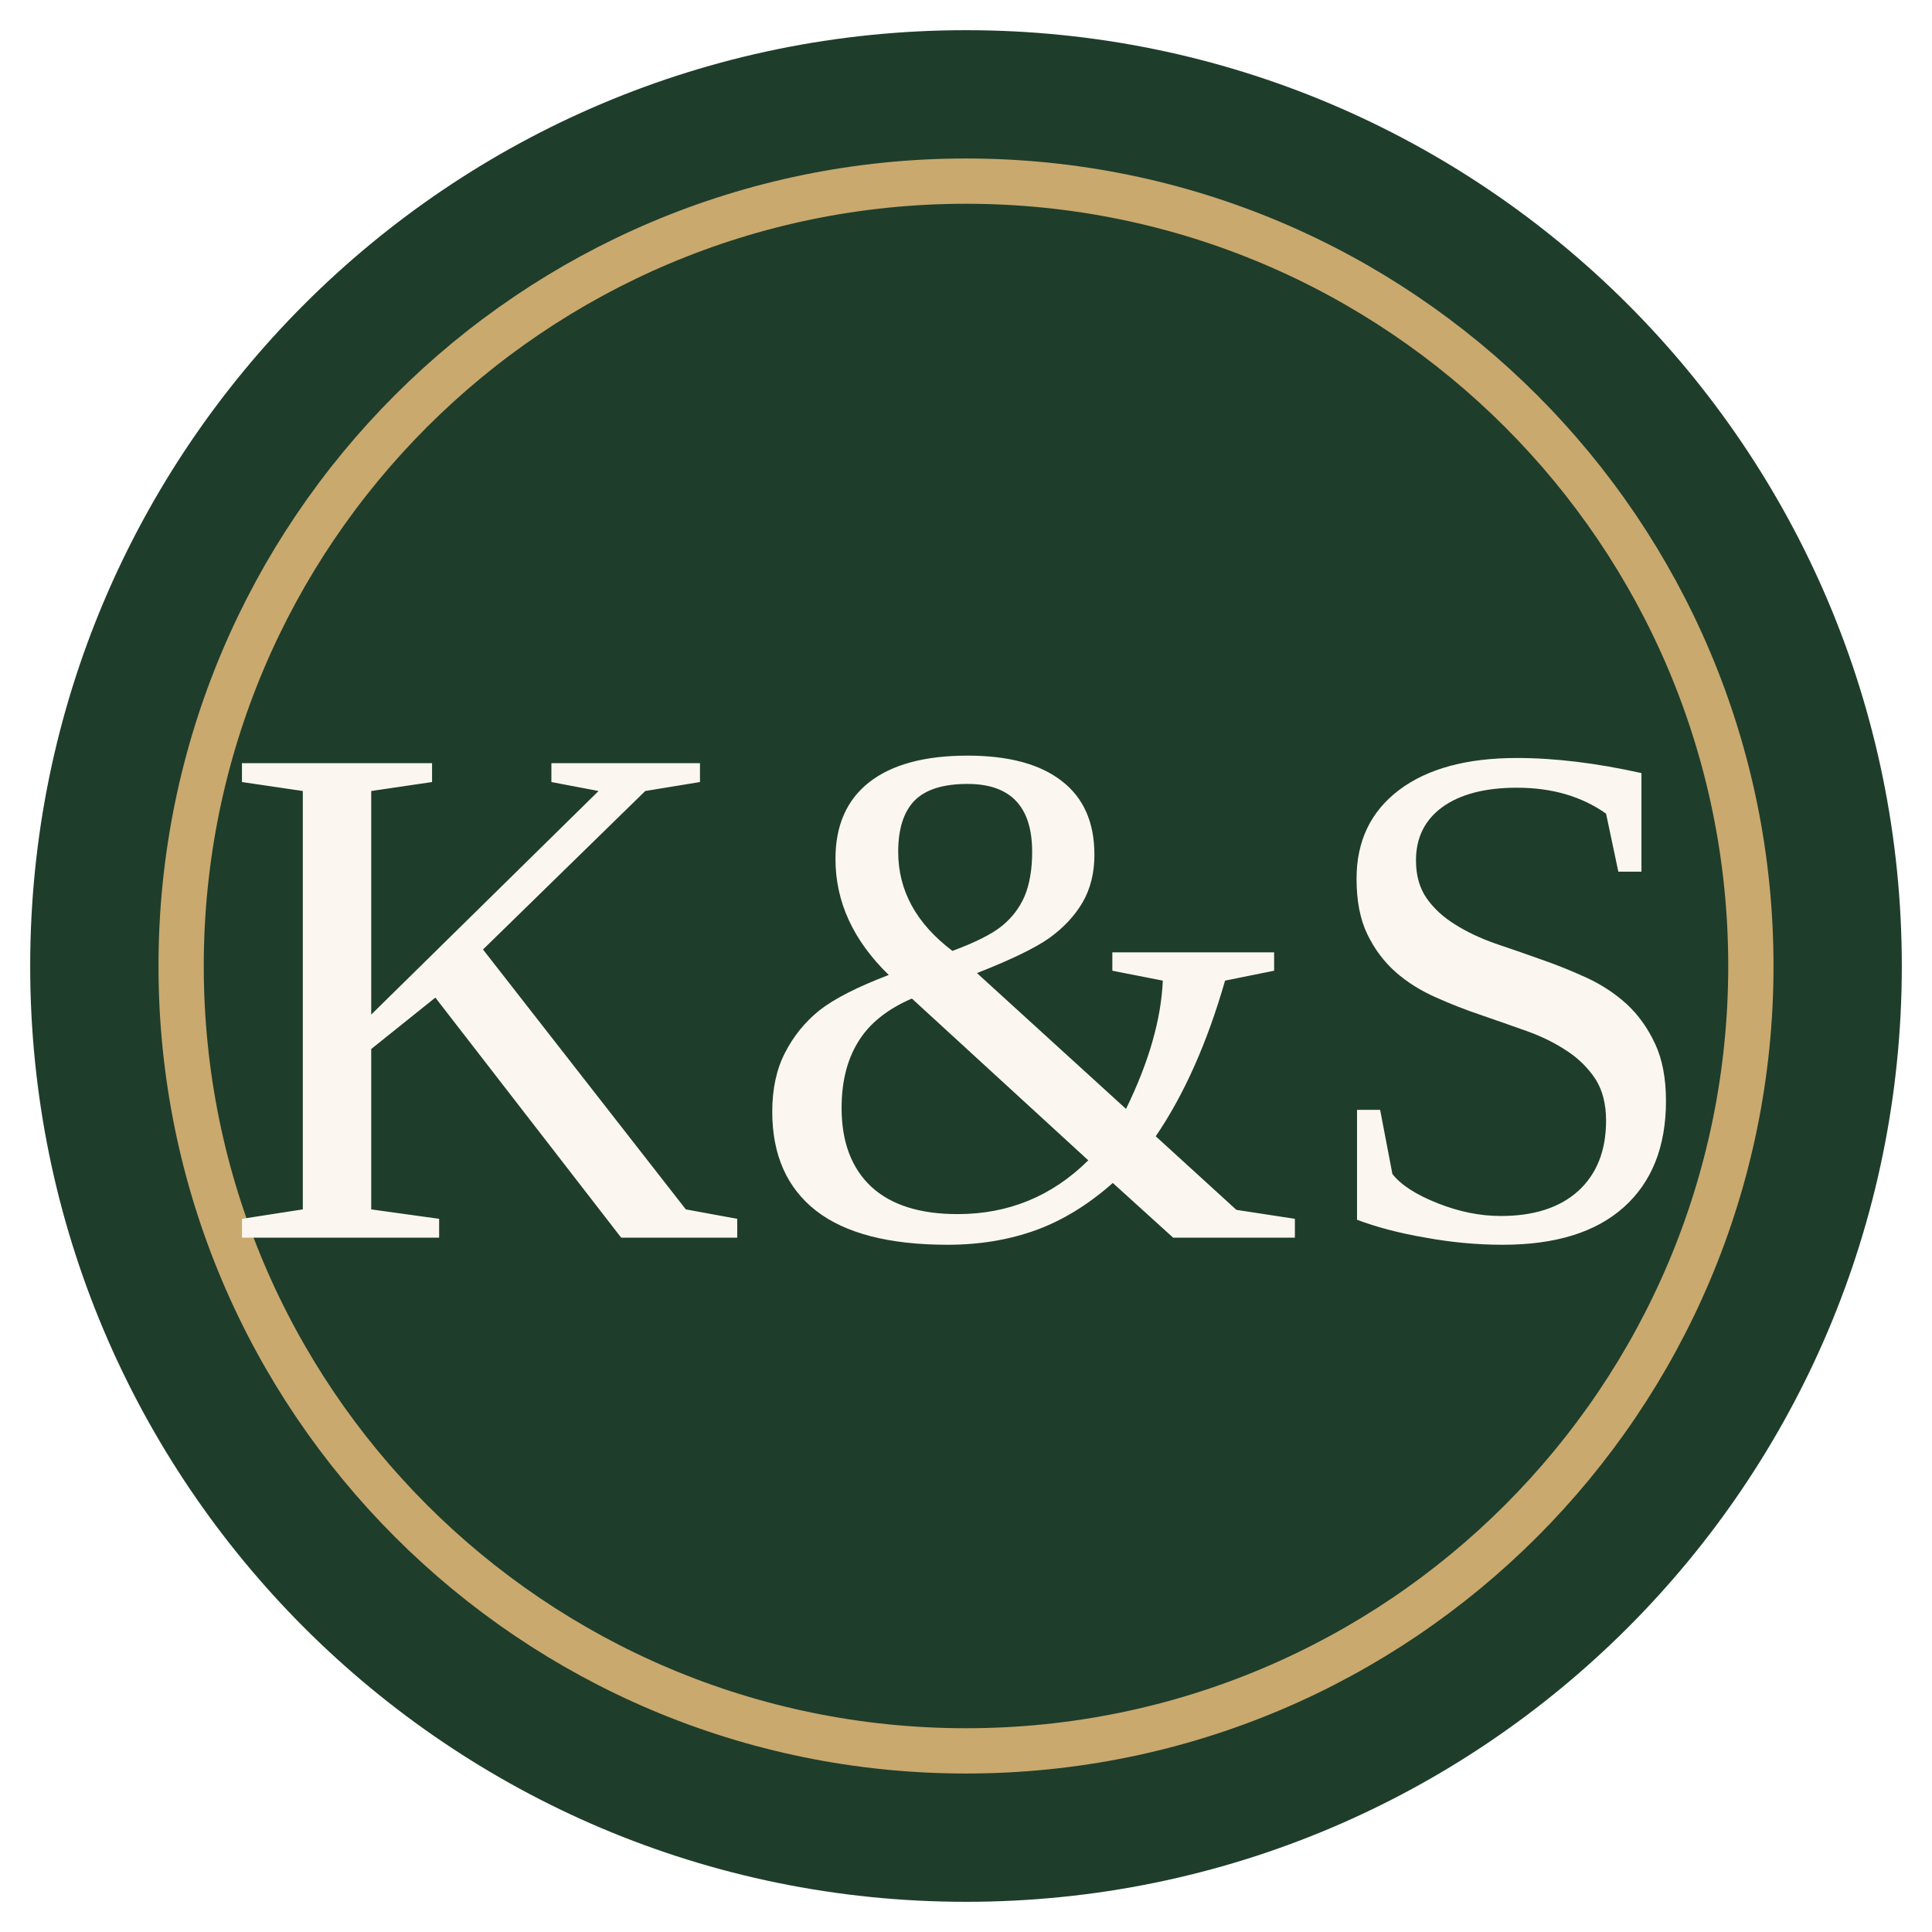
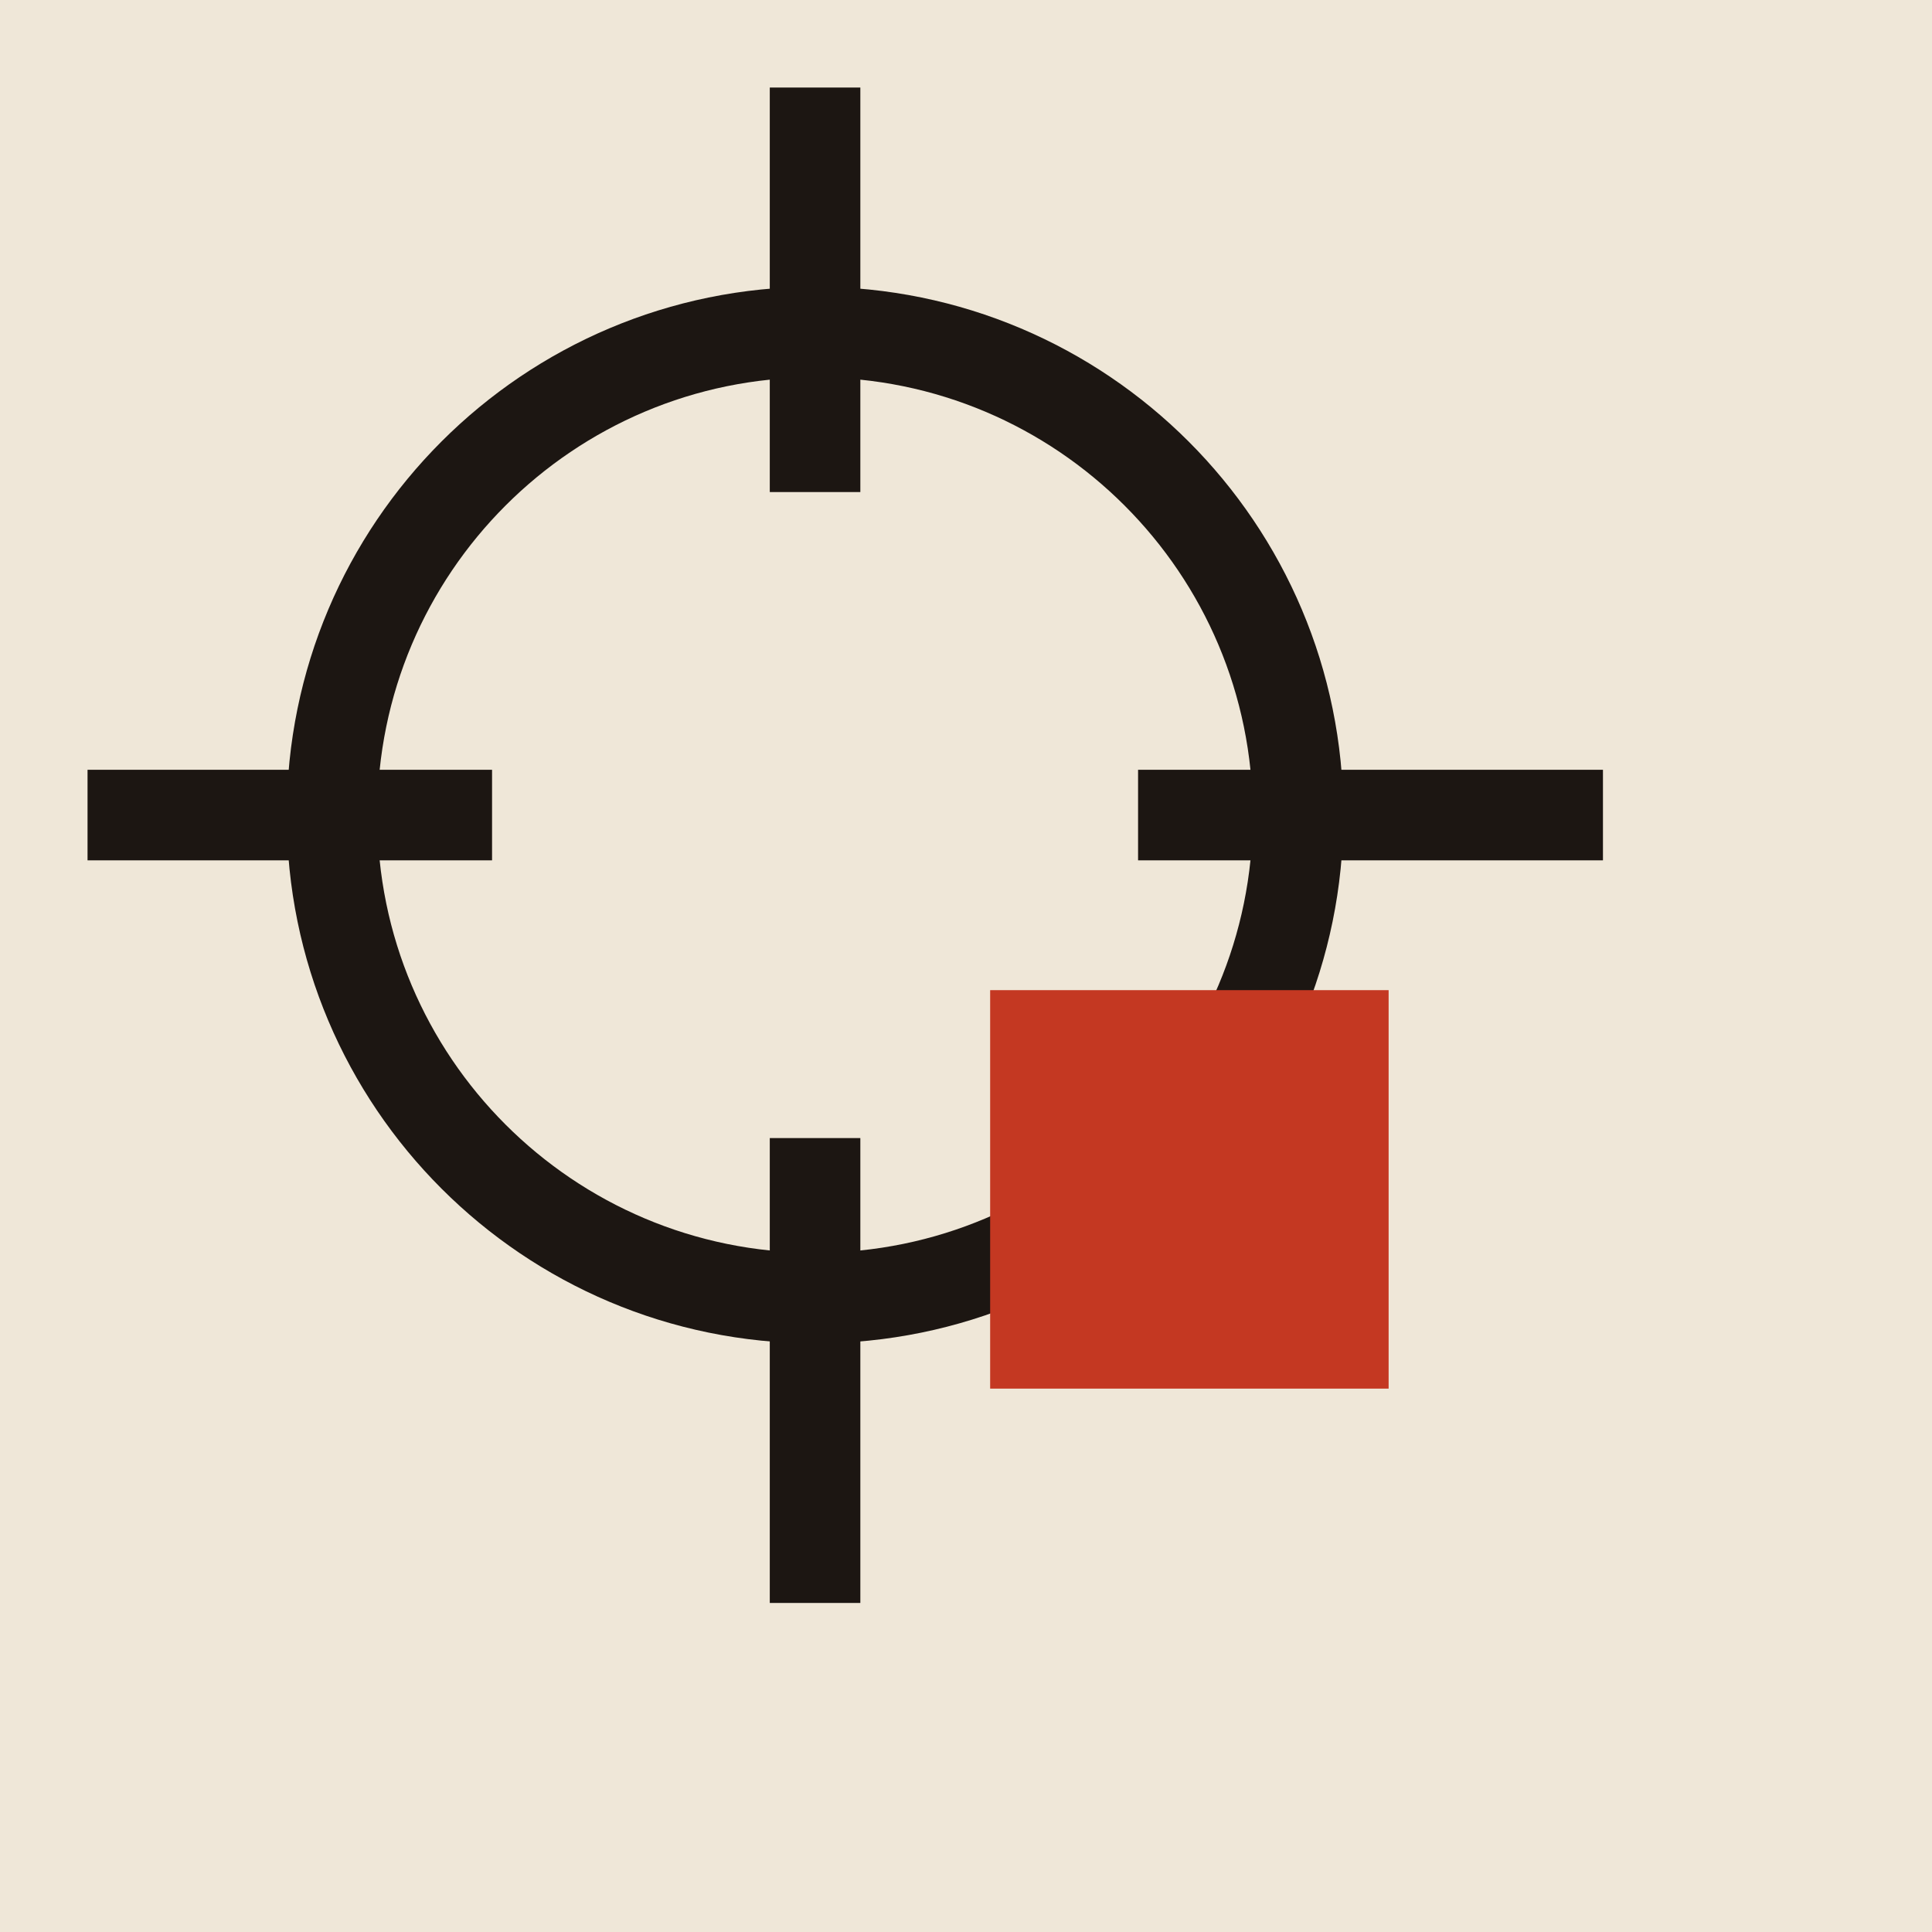
- <svg xmlns="http://www.w3.org/2000/svg" viewBox="0 0 64 64">
-   <circle cx="32" cy="32" r="31" fill="#1f3d2b" />
-   <circle cx="32" cy="32" r="26" fill="none" stroke="#c9a96e" stroke-width="1.5" />
-   <text x="32" y="41" text-anchor="middle" font-family="Georgia, 'Times New Roman', serif" font-size="24" fill="#fbf7f0">K&amp;S</text>
+ <svg xmlns="http://www.w3.org/2000/svg" viewBox="0 0 32 32">
+   <rect width="32" height="32" fill="#efe7d8" />
+   <g fill="none" stroke="#1c1612" stroke-width="1.5" stroke-linecap="square">
+     <circle cx="13.5" cy="13.5" r="8" />
+     <path d="M13.5 2.2v5.2M13.5 19.6v6.2M2.2 13.5h5.2M19.6 13.5h6.2" />
+   </g>
+   <rect x="16.4" y="16.4" width="6.6" height="6.6" fill="#c43822" />
</svg>
